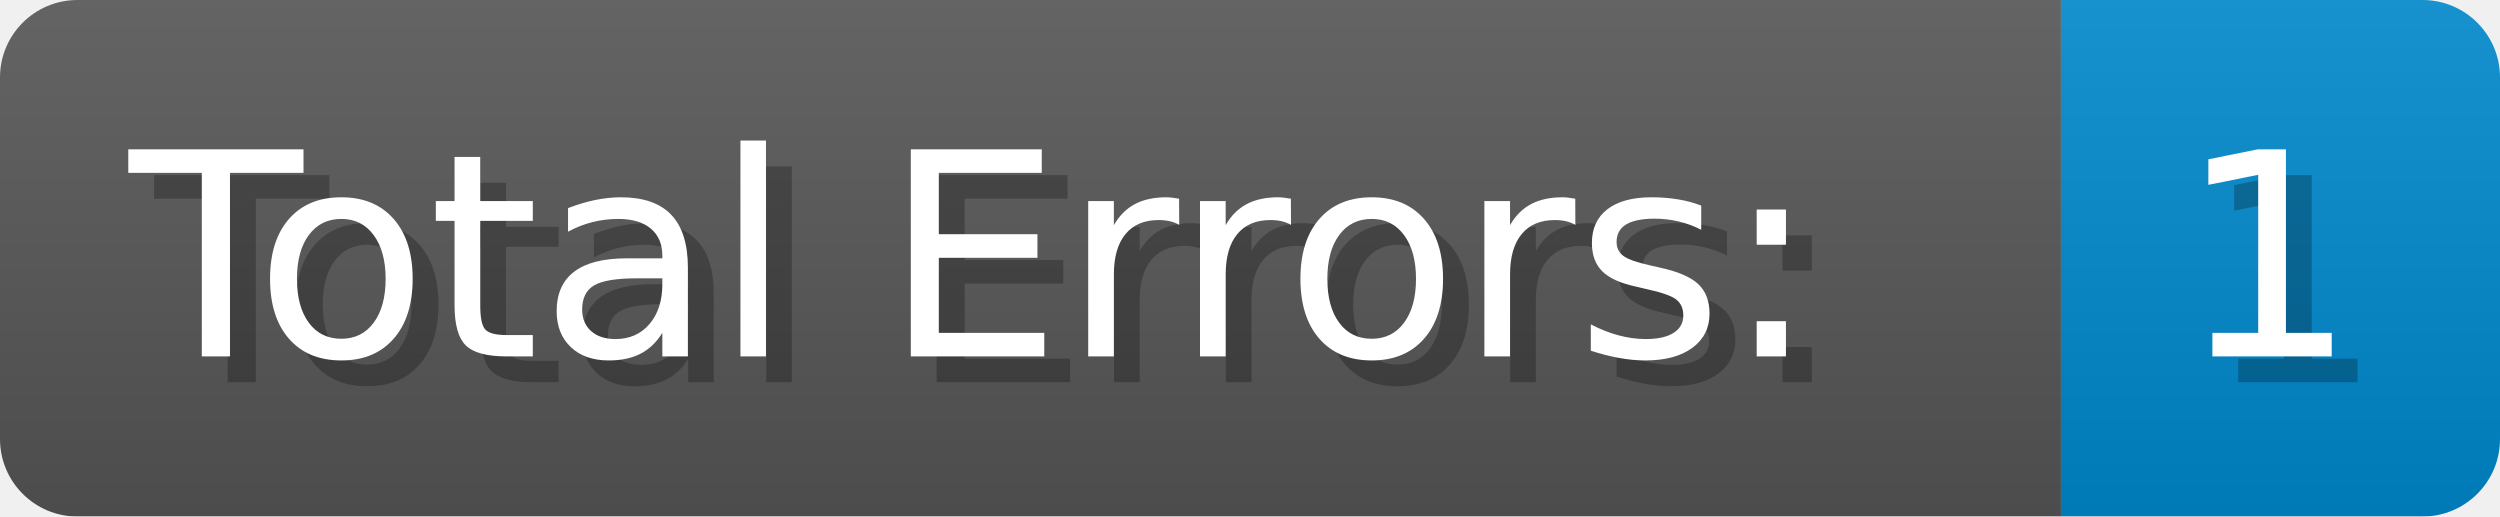
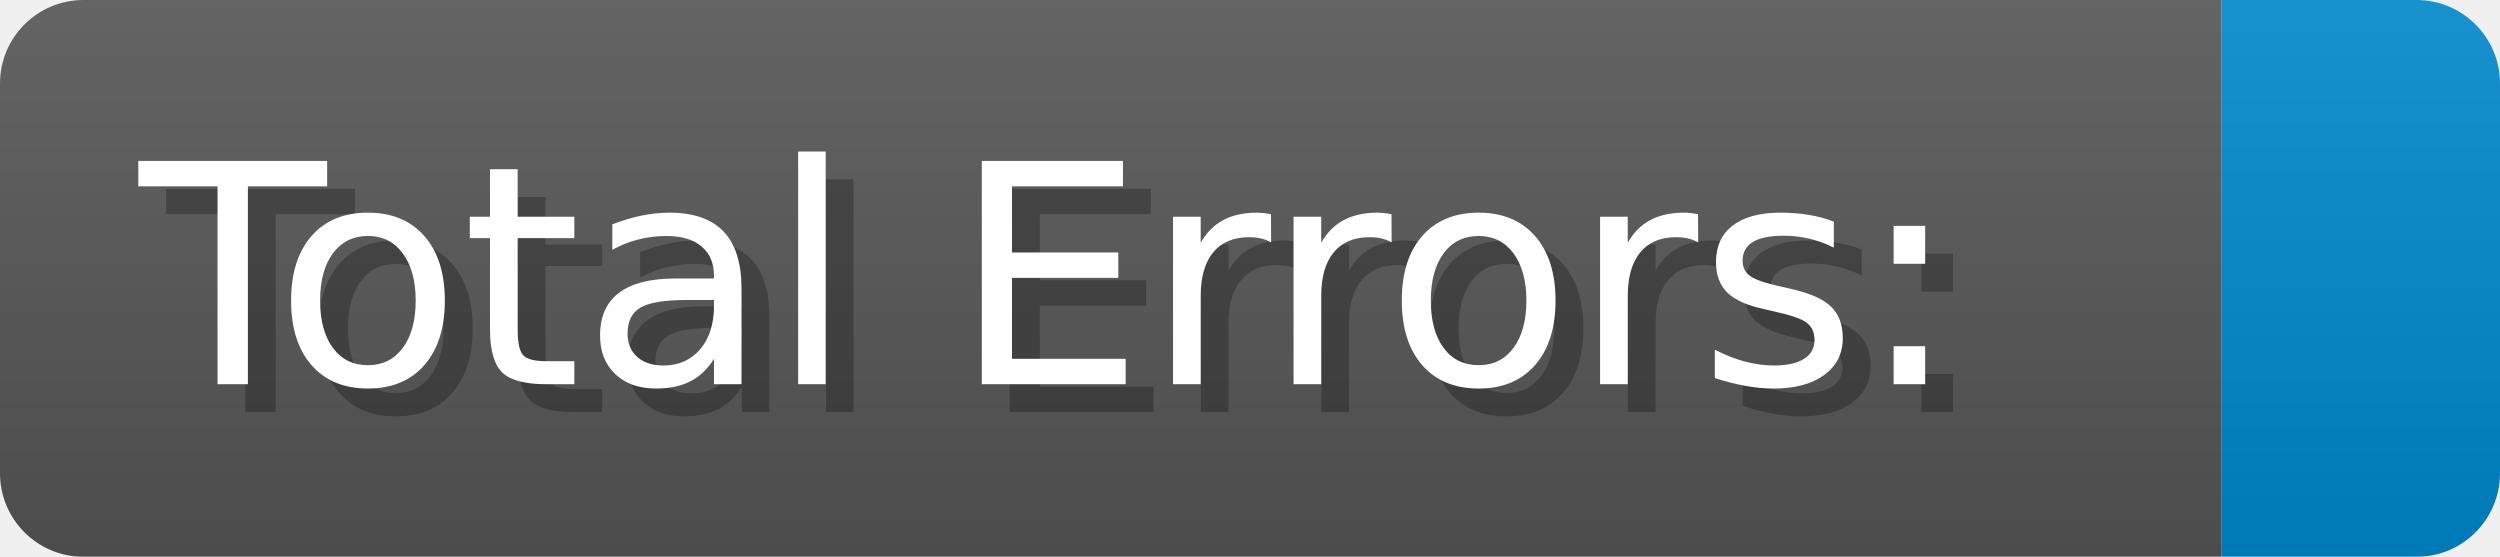
- <svg xmlns="http://www.w3.org/2000/svg" width="145.2" height="30" viewBox="0 0 968 200" role="img" aria-label="Total Errors:: 1">
+ <svg xmlns="http://www.w3.org/2000/svg" width="134.7" height="30" viewBox="0 0 898 200" role="img" aria-label="Total Errors:: ">
  <linearGradient id="a" x2="0" y2="100%">
    <stop offset="0" stop-opacity=".1" stop-color="#EEE" />
    <stop offset="1" stop-opacity=".1" />
  </linearGradient>
  <mask id="m">
-     <rect width="968" height="200" rx="30" fill="#FFF" />
+     <rect width="898" height="200" rx="30" fill="#FFF" />
  </mask>
  <g mask="url(#m)">
    <rect width="798" height="200" fill="#555" />
-     <rect width="170" height="200" fill="#08C" x="798" />
-     <rect width="968" height="200" fill="url(#a)" />
+     <rect width="100" height="200" fill="#08C" x="798" />
+     <rect width="898" height="200" fill="url(#a)" />
  </g>
  <g aria-hidden="true" fill="#fff" text-anchor="start" font-family="Verdana,DejaVu Sans,sans-serif" font-size="110">
    <text x="60" y="148" textLength="698" fill="#000" opacity="0.25">Total Errors:</text>
    <text x="50" y="138" textLength="698">Total Errors:</text>
-     <text x="853" y="148" textLength="70" fill="#000" opacity="0.25">1</text>
-     <text x="843" y="138" textLength="70">1</text>
+     <text x="853" y="148" textLength="0" fill="#000" opacity="0.25" />
+     <text x="843" y="138" textLength="0" />
  </g>
</svg>
